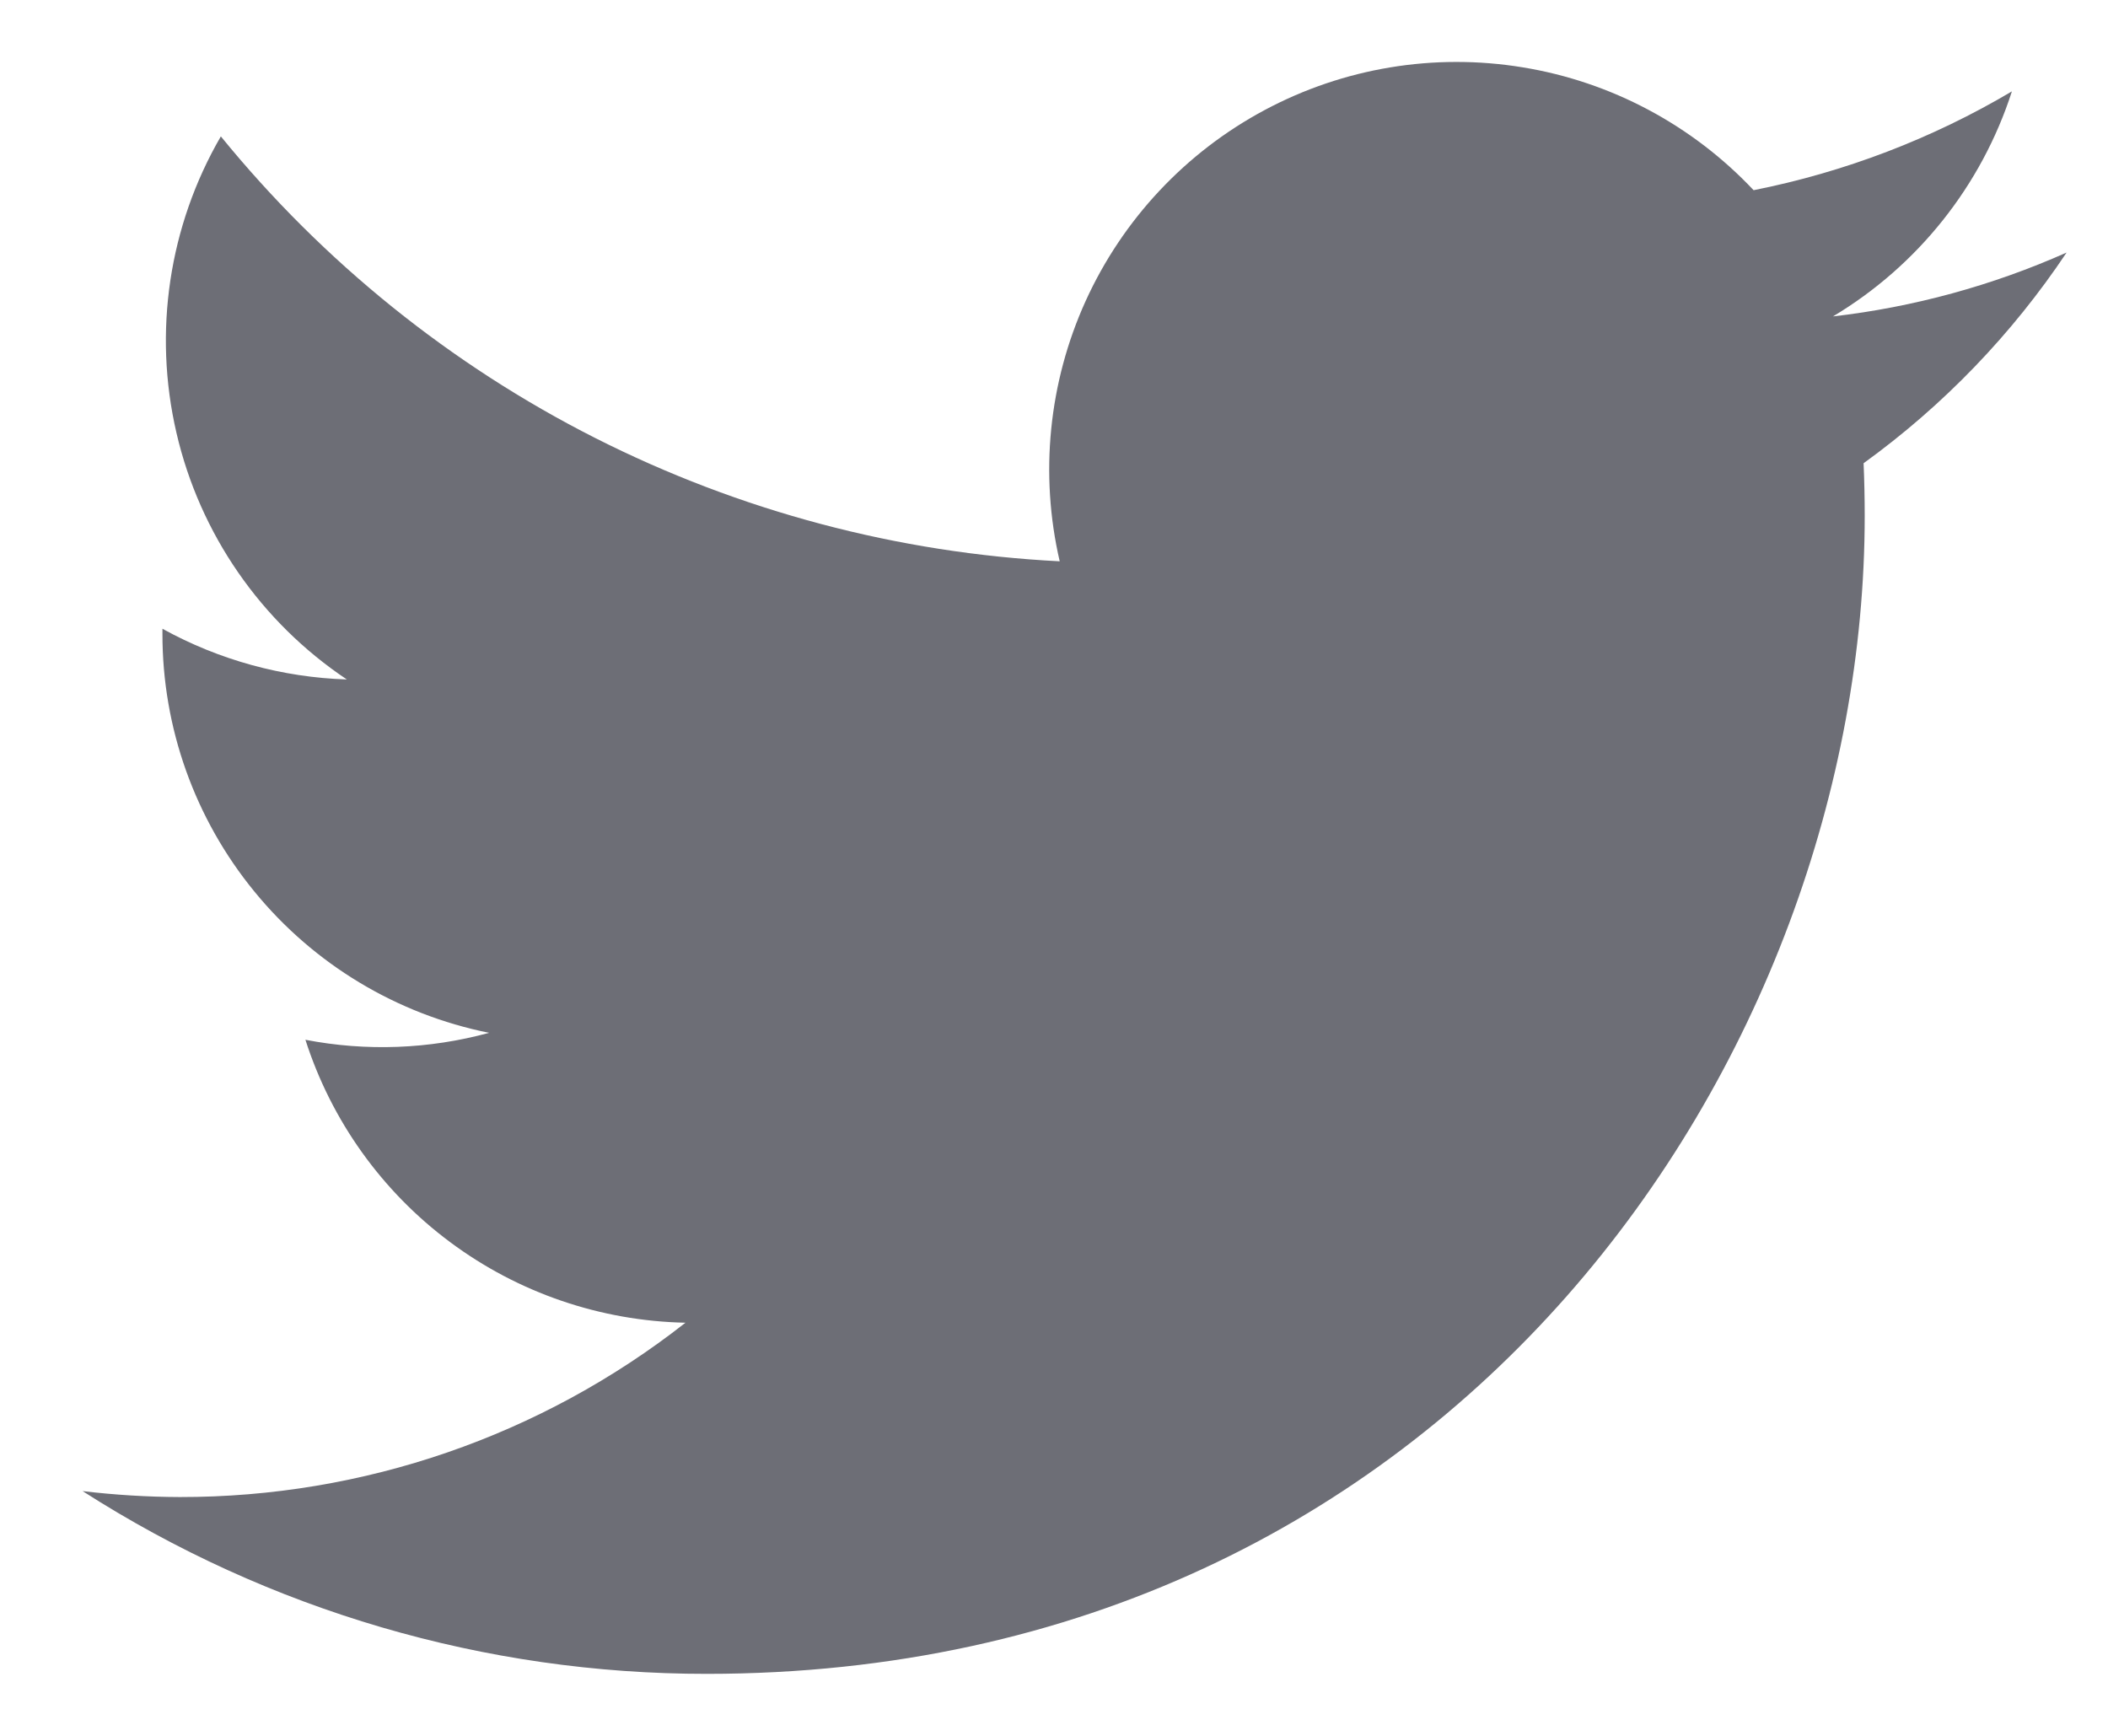
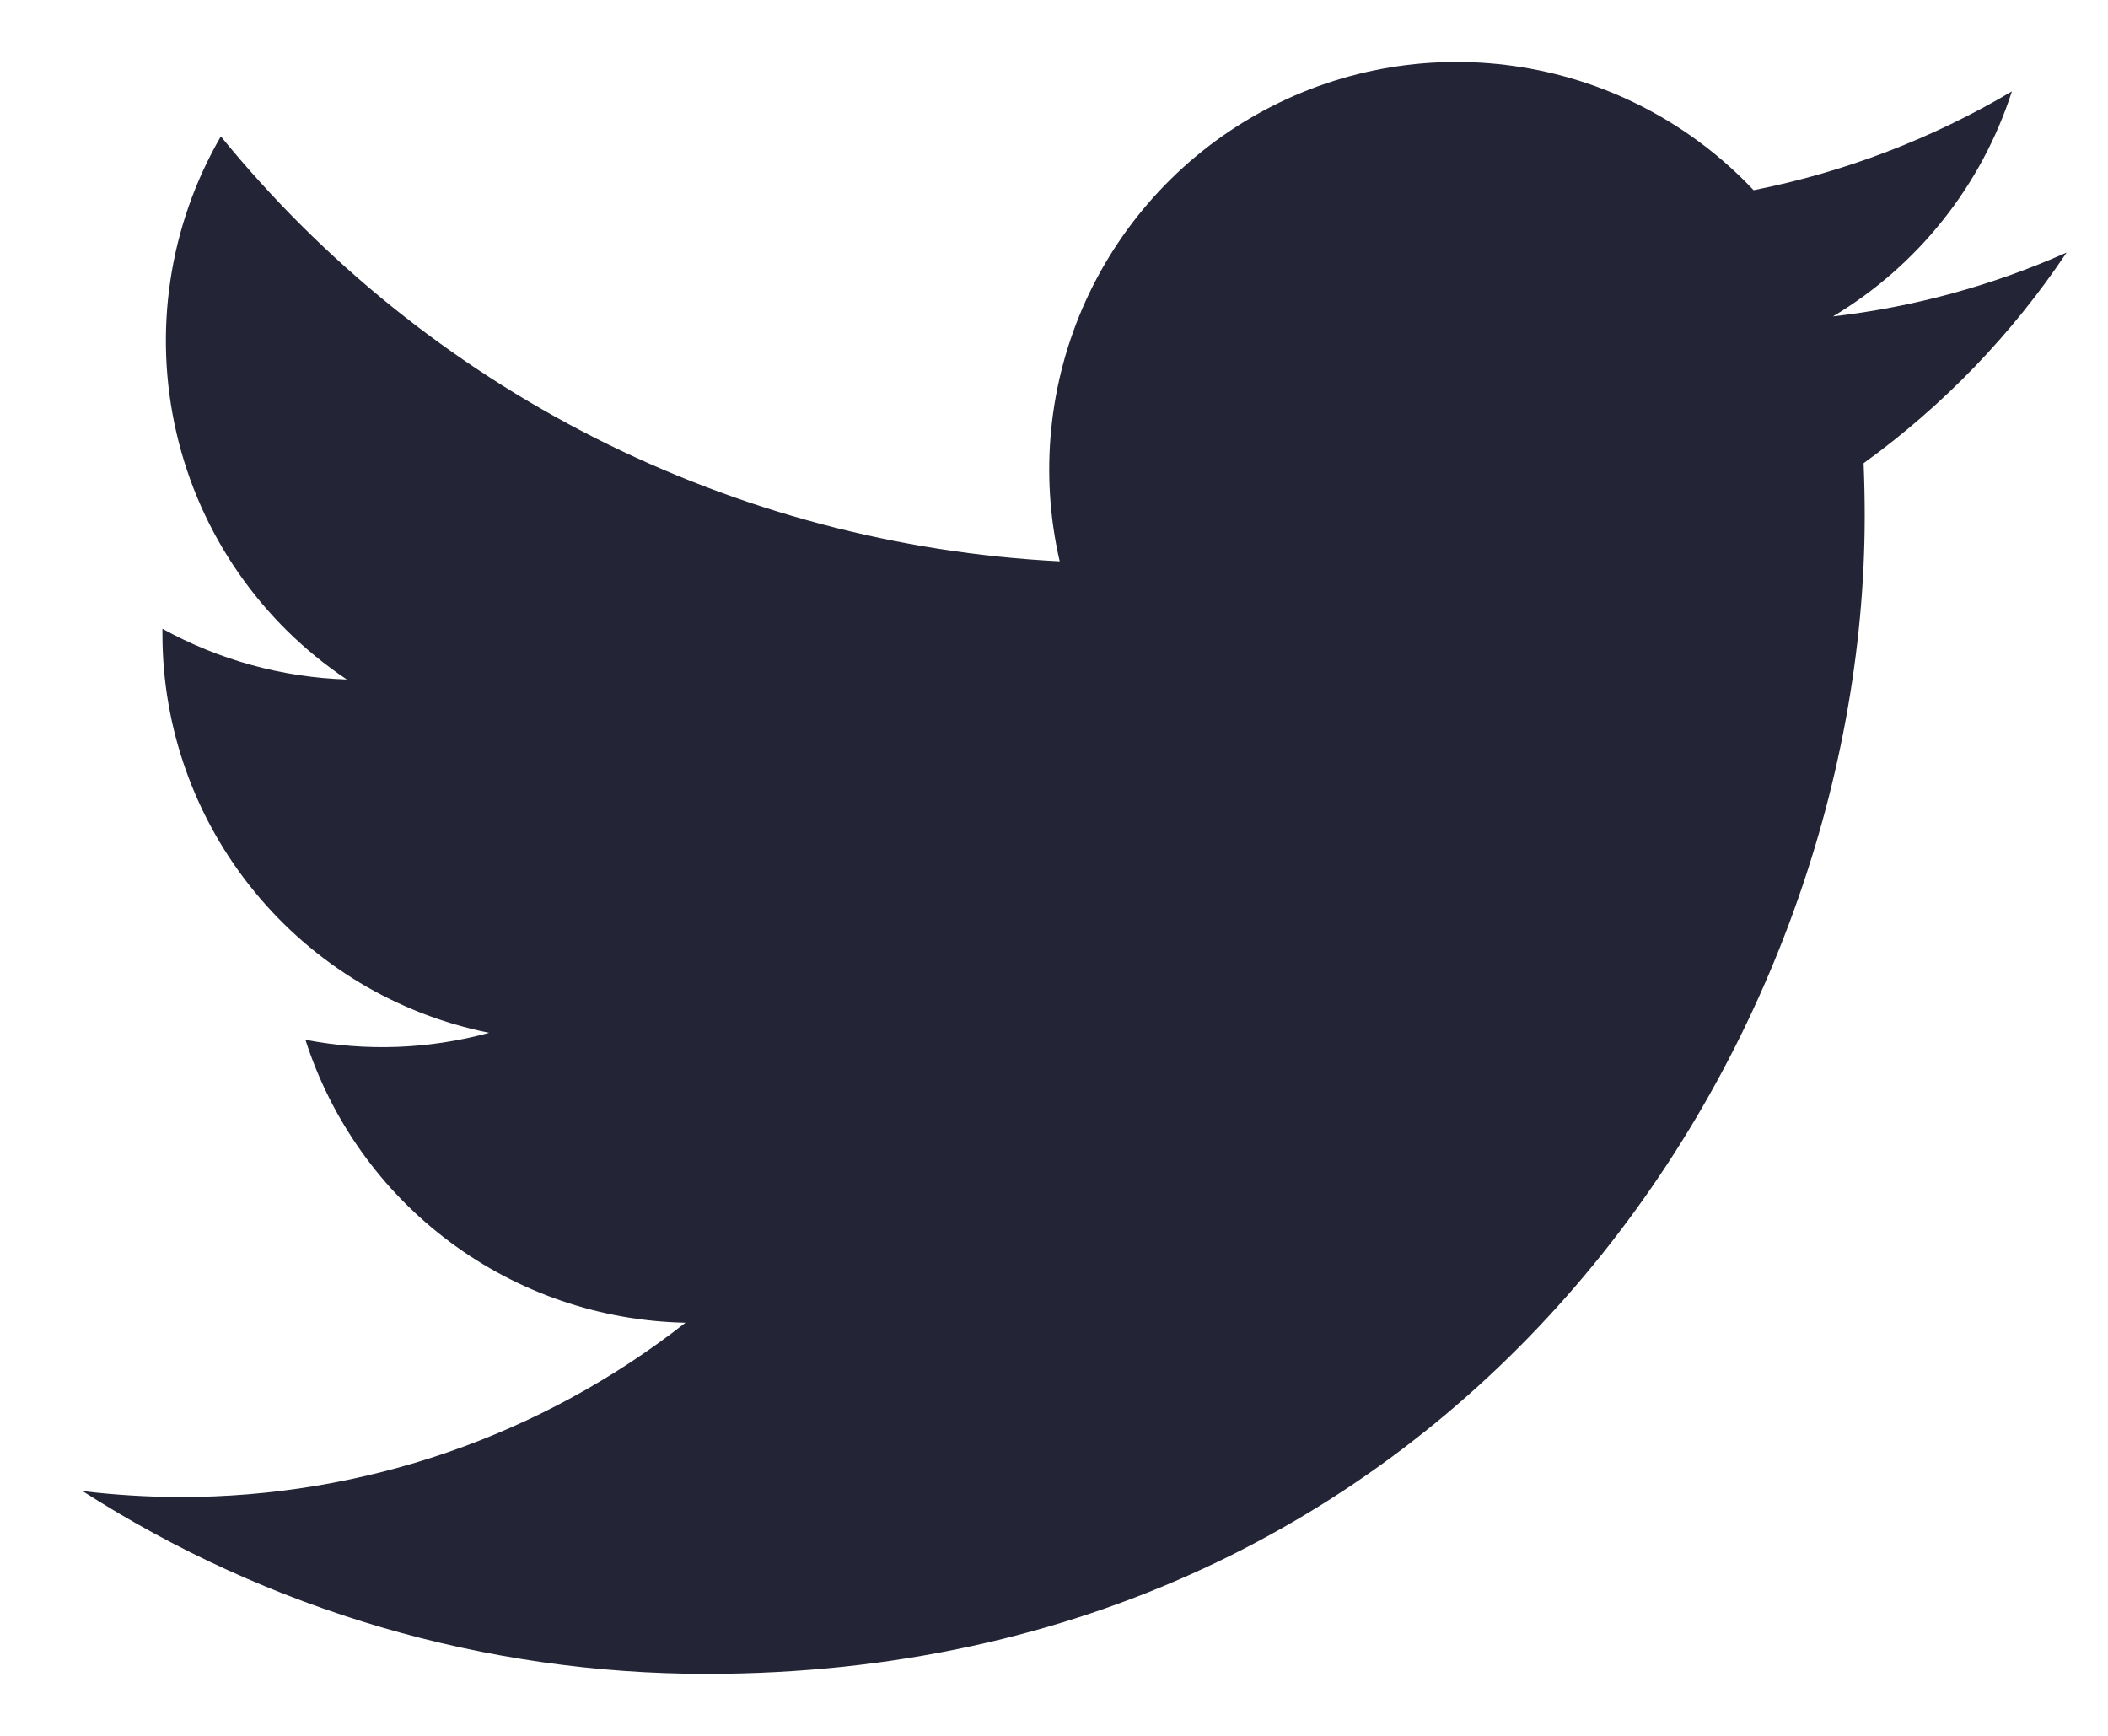
<svg xmlns="http://www.w3.org/2000/svg" width="17" height="14" viewBox="0 0 17 14" fill="none">
-   <path d="M5.699 13.5C11.736 13.5 15.038 8.498 15.038 4.161C15.038 4.021 15.035 3.877 15.029 3.736C15.671 3.272 16.226 2.696 16.666 2.037C16.068 2.303 15.432 2.477 14.782 2.552C15.467 2.142 15.98 1.497 16.225 0.737C15.581 1.119 14.876 1.388 14.142 1.534C13.647 1.008 12.992 0.659 12.279 0.543C11.566 0.426 10.835 0.547 10.198 0.888C9.561 1.229 9.054 1.77 8.755 2.428C8.457 3.085 8.383 3.823 8.546 4.527C7.241 4.461 5.965 4.122 4.799 3.532C3.634 2.942 2.606 2.113 1.781 1.1C1.362 1.822 1.234 2.677 1.423 3.491C1.611 4.304 2.103 5.016 2.797 5.48C2.276 5.463 1.766 5.323 1.31 5.071V5.111C1.309 5.869 1.571 6.604 2.052 7.191C2.532 7.778 3.2 8.18 3.944 8.33C3.461 8.462 2.954 8.481 2.463 8.386C2.672 9.038 3.08 9.609 3.63 10.018C4.179 10.427 4.843 10.654 5.528 10.668C4.365 11.581 2.929 12.076 1.45 12.074C1.188 12.073 0.926 12.057 0.666 12.026C2.168 12.989 3.915 13.501 5.699 13.5Z" fill="#6D6E76" />
+   <path d="M5.699 13.5C11.736 13.5 15.038 8.498 15.038 4.161C15.038 4.021 15.035 3.877 15.029 3.736C15.671 3.272 16.226 2.696 16.666 2.037C16.068 2.303 15.432 2.477 14.782 2.552C15.467 2.142 15.98 1.497 16.225 0.737C15.581 1.119 14.876 1.388 14.142 1.534C13.647 1.008 12.992 0.659 12.279 0.543C11.566 0.426 10.835 0.547 10.198 0.888C9.561 1.229 9.054 1.77 8.755 2.428C8.457 3.085 8.383 3.823 8.546 4.527C7.241 4.461 5.965 4.122 4.799 3.532C3.634 2.942 2.606 2.113 1.781 1.1C1.362 1.822 1.234 2.677 1.423 3.491C1.611 4.304 2.103 5.016 2.797 5.48C2.276 5.463 1.766 5.323 1.31 5.071V5.111C1.309 5.869 1.571 6.604 2.052 7.191C2.532 7.778 3.2 8.18 3.944 8.33C3.461 8.462 2.954 8.481 2.463 8.386C2.672 9.038 3.08 9.609 3.63 10.018C4.179 10.427 4.843 10.654 5.528 10.668C4.365 11.581 2.929 12.076 1.45 12.074C1.188 12.073 0.926 12.057 0.666 12.026C2.168 12.989 3.915 13.501 5.699 13.5Z" fill="#232536" />
</svg>
